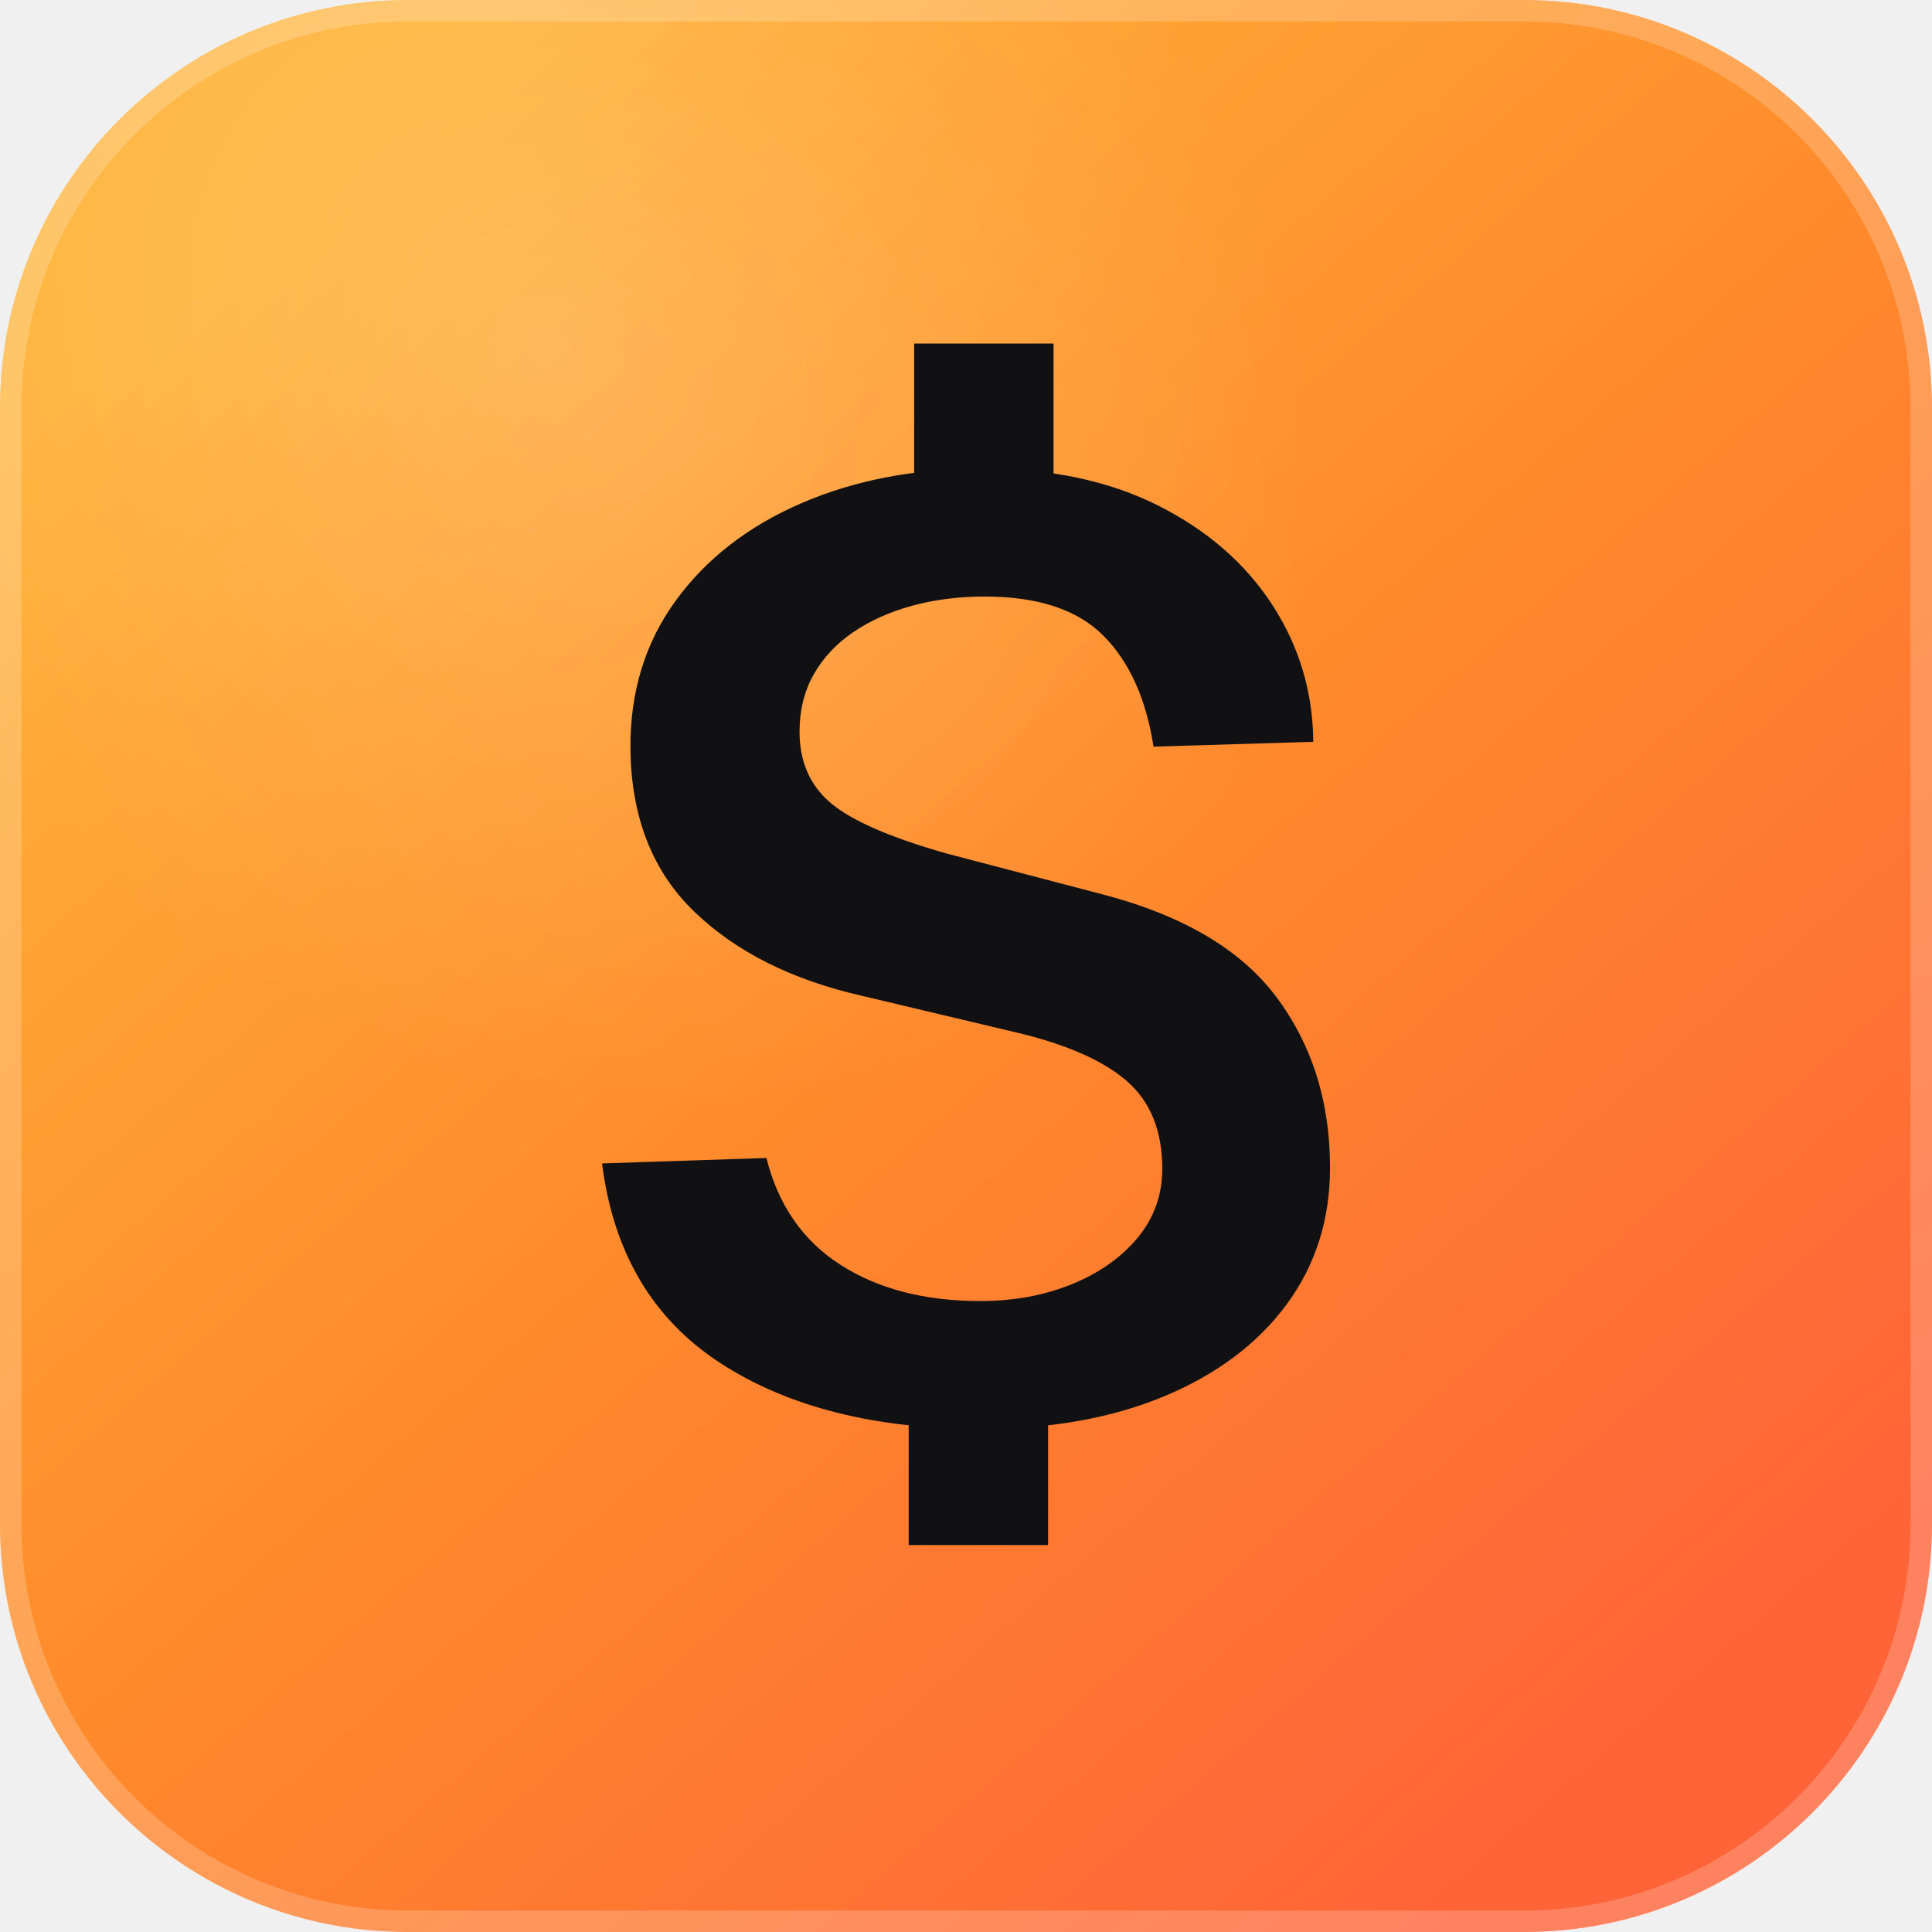
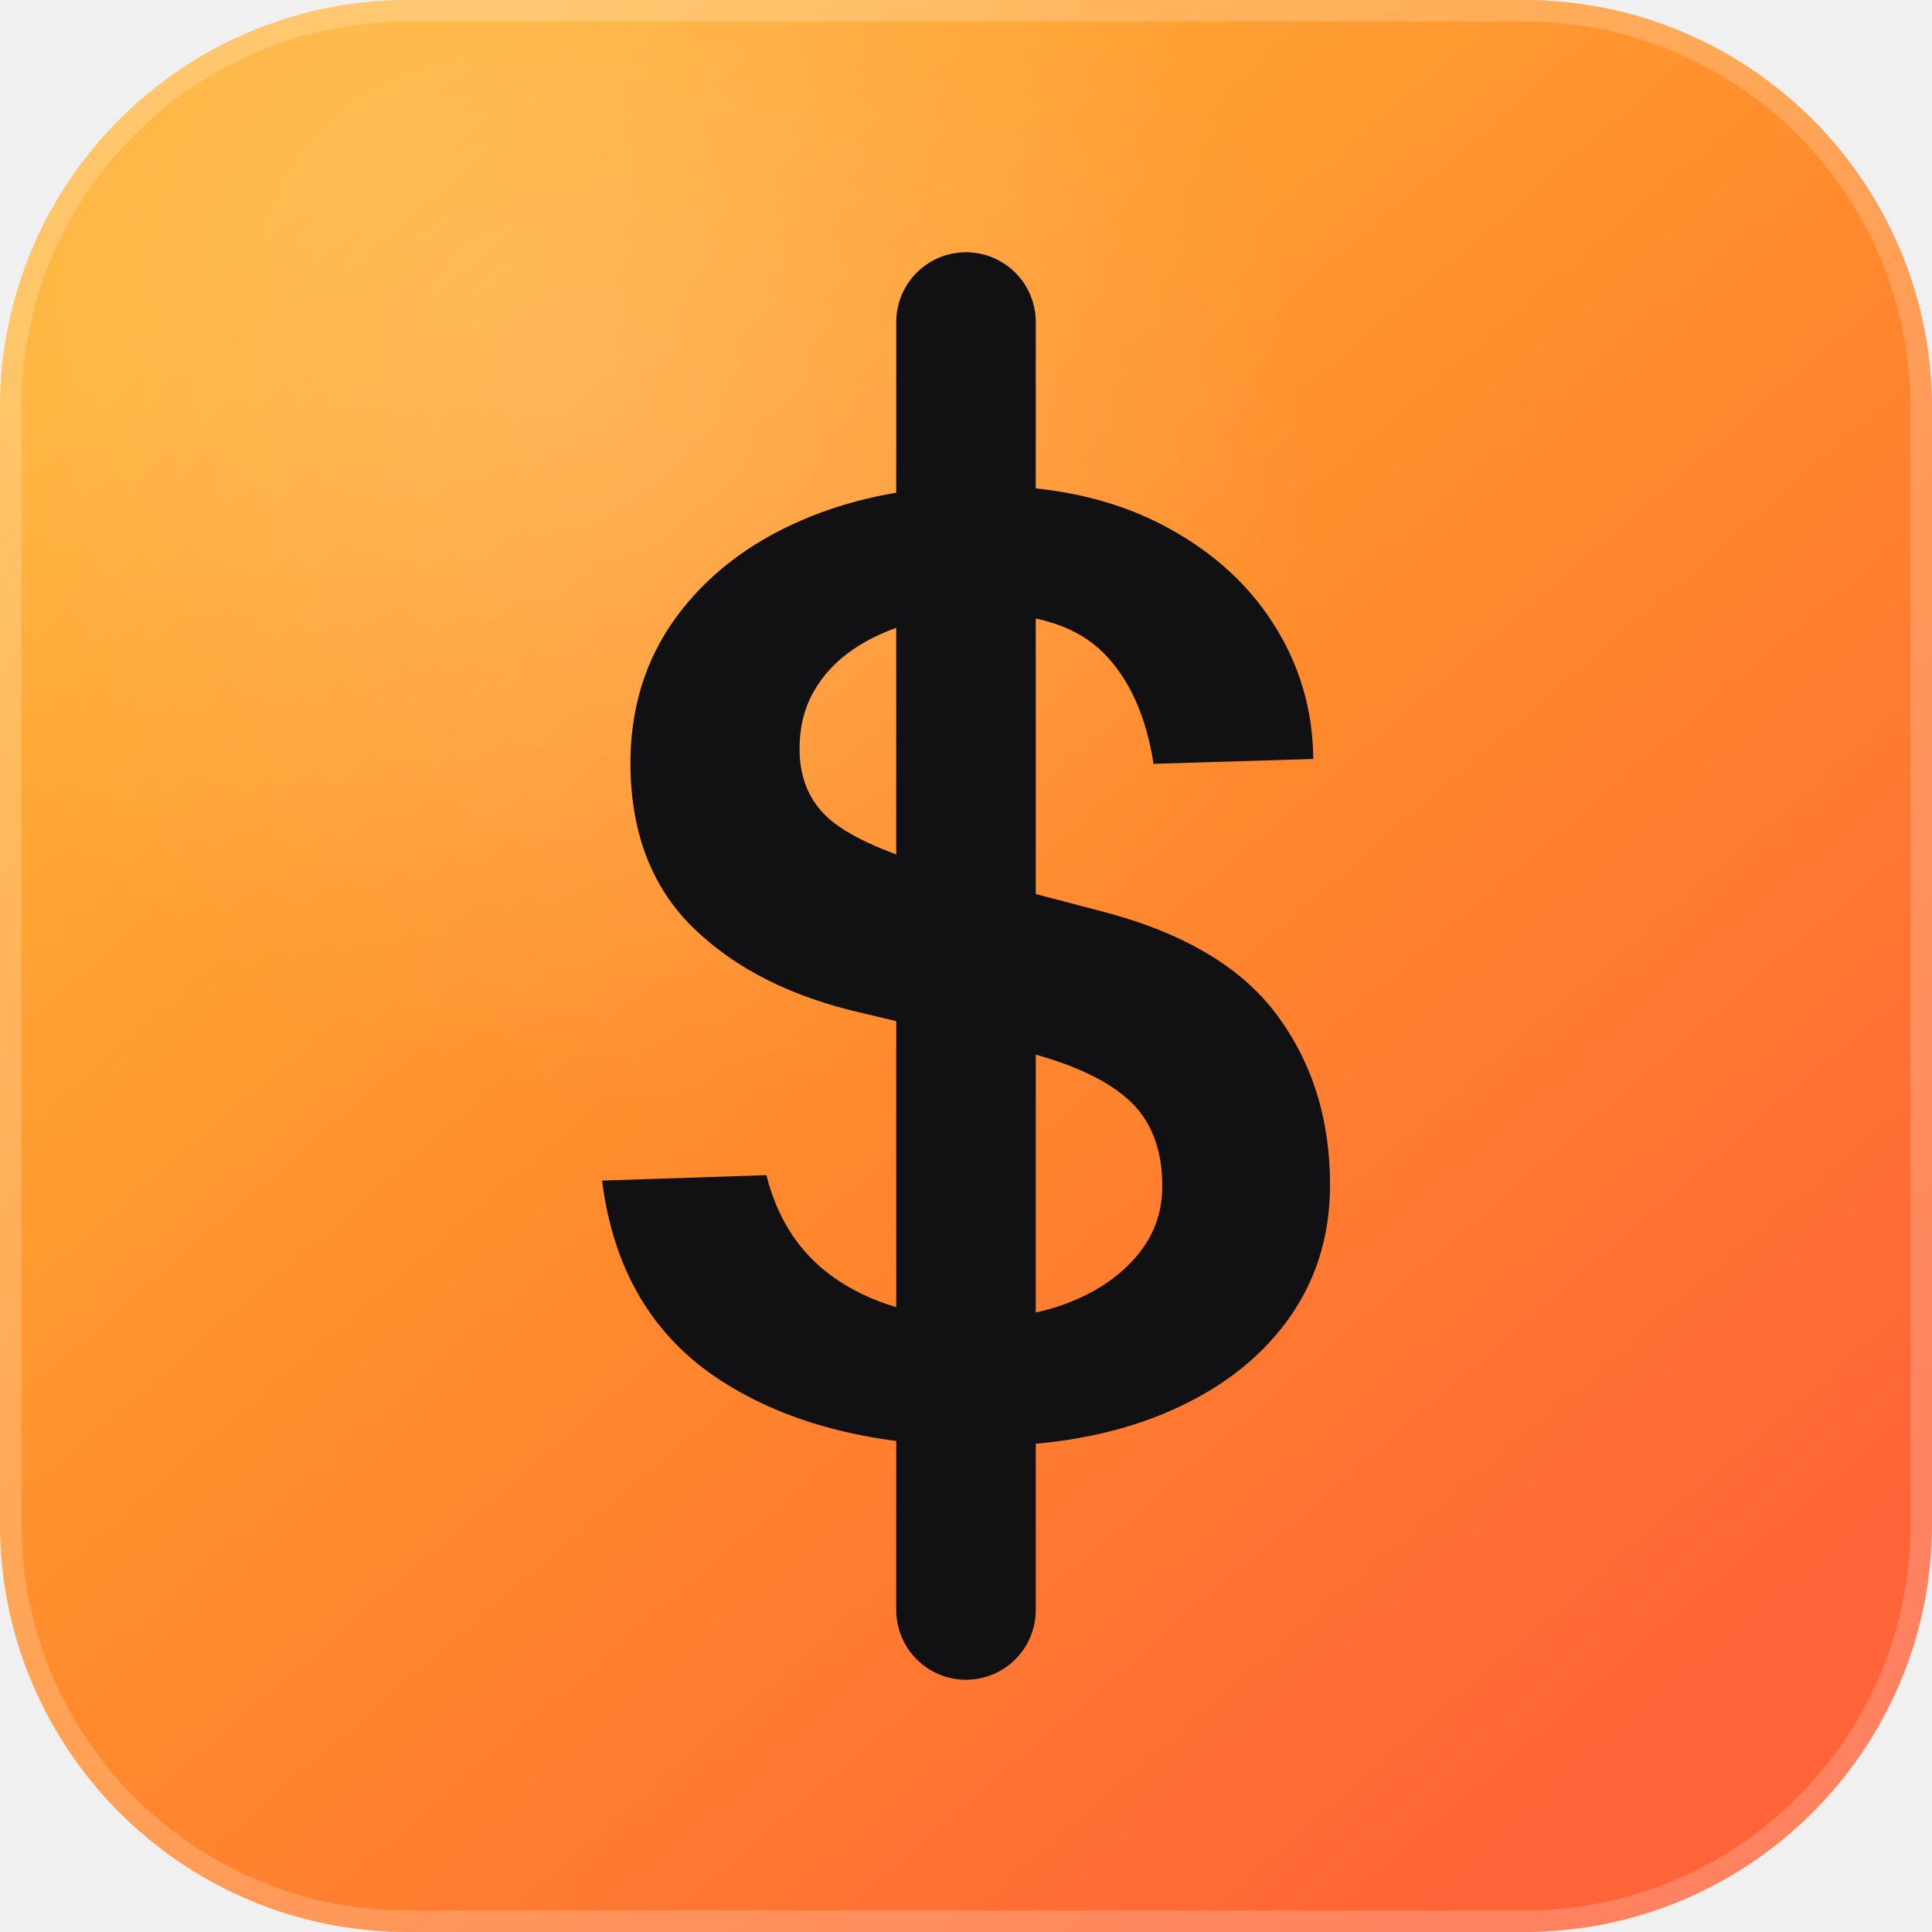
<svg xmlns="http://www.w3.org/2000/svg" viewBox="0 0 180 180" role="img" aria-labelledby="title description">
  <defs>
    <linearGradient id="shareapi-gradient" x1="28" y1="18" x2="154" y2="164" gradientUnits="userSpaceOnUse">
      <stop stop-color="#FFB238" />
      <stop offset="0.48" stop-color="#FF8B2C" />
      <stop offset="1" stop-color="#FF6338" />
    </linearGradient>
    <radialGradient id="shareapi-highlight" cx="0" cy="0" r="1" gradientTransform="translate(51 33) rotate(43) scale(111 93)" gradientUnits="userSpaceOnUse">
      <stop stop-color="#FFFFFF" stop-opacity="0.18" />
      <stop offset="0.7" stop-color="#FFFFFF" stop-opacity="0" />
    </radialGradient>
  </defs>
  <rect width="180" height="180" rx="38" fill="url(#shareapi-gradient)" />
  <rect width="180" height="180" rx="38" fill="url(#shareapi-highlight)" />
  <rect x="1" y="1" width="178" height="178" rx="37" fill="none" stroke="#FFFFFF" stroke-opacity="0.2" stroke-width="2" />
-   <path d="M693.688-20Q447.875-20 291.047 81.766Q134.219 183.531 108.125 390.312L362.125 398.75Q389.438 289.469 476.672 233.578Q563.906 177.688 692.625 177.688Q770.031 177.688 833.906 203.688Q897.781 229.688 935.766 275.625Q973.75 321.562 973.75 381.875Q973.75 468.969 920.312 516.375Q866.875 563.781 753.312 591.438L510.438 649.125Q347.531 685.969 250.562 779.406Q153.594 872.844 152 1031.062Q150.938 1162.062 221.688 1259.469Q292.438 1356.875 416.172 1410.438Q539.906 1464 697.062 1464Q853.906 1464 967.766 1406.578Q1081.625 1349.156 1143.859 1253.156Q1206.094 1157.156 1207.062 1041.75L960.25 1034.25Q943 1145.25 882.766 1205.719Q822.531 1266.188 699.438 1266.188Q639.156 1266.188 587.094 1251.938Q535.031 1237.688 495.859 1210.875Q456.688 1184.062 435 1145.547Q413.312 1107.031 413.312 1057.5Q413.312 987.875 461.484 947.188Q509.656 906.5 638.812 869.625L875.125 807.688Q1066.375 759.062 1149.656 647.906Q1232.938 536.75 1232.938 383.75Q1232.938 263.406 1165.891 172.531Q1098.844 81.656 977.391 30.828Q855.938-20 693.688-20ZM581.938-199.312V59.75H797.312V-199.312ZM590.375 1398.062V1657.125H805.75V1398.062Z" fill="#111114" transform="translate(49.57 131.93) scale(0.0603 -0.0603)" />
+   <path d="M90 30V150" fill="none" stroke="#111114" stroke-width="13" stroke-linecap="round" />
+   <path d="M693.688-20Q447.875-20 291.047 81.766Q134.219 183.531 108.125 390.312L362.125 398.75Q389.438 289.469 476.672 233.578Q563.906 177.688 692.625 177.688Q770.031 177.688 833.906 203.688Q897.781 229.688 935.766 275.625Q973.75 321.562 973.75 381.875Q973.75 468.969 920.312 516.375Q866.875 563.781 753.312 591.438L510.438 649.125Q347.531 685.969 250.562 779.406Q153.594 872.844 152 1031.062Q150.938 1162.062 221.688 1259.469Q292.438 1356.875 416.172 1410.438Q539.906 1464 697.062 1464Q853.906 1464 967.766 1406.578Q1081.625 1349.156 1143.859 1253.156Q1206.094 1157.156 1207.062 1041.75L960.25 1034.25Q943 1145.25 882.766 1205.719Q822.531 1266.188 699.438 1266.188Q639.156 1266.188 587.094 1251.938Q535.031 1237.688 495.859 1210.875Q456.688 1184.062 435 1145.547Q413.312 1107.031 413.312 1057.5Q413.312 987.875 461.484 947.188Q509.656 906.5 638.812 869.625L875.125 807.688Q1066.375 759.062 1149.656 647.906Q1232.938 536.75 1232.938 383.75Q1232.938 263.406 1165.891 172.531Q1098.844 81.656 977.391 30.828Q855.938-20 693.688-20Z" fill="#111114" transform="translate(49.57 133.53) scale(0.0603 -0.0603)" />
</svg>
